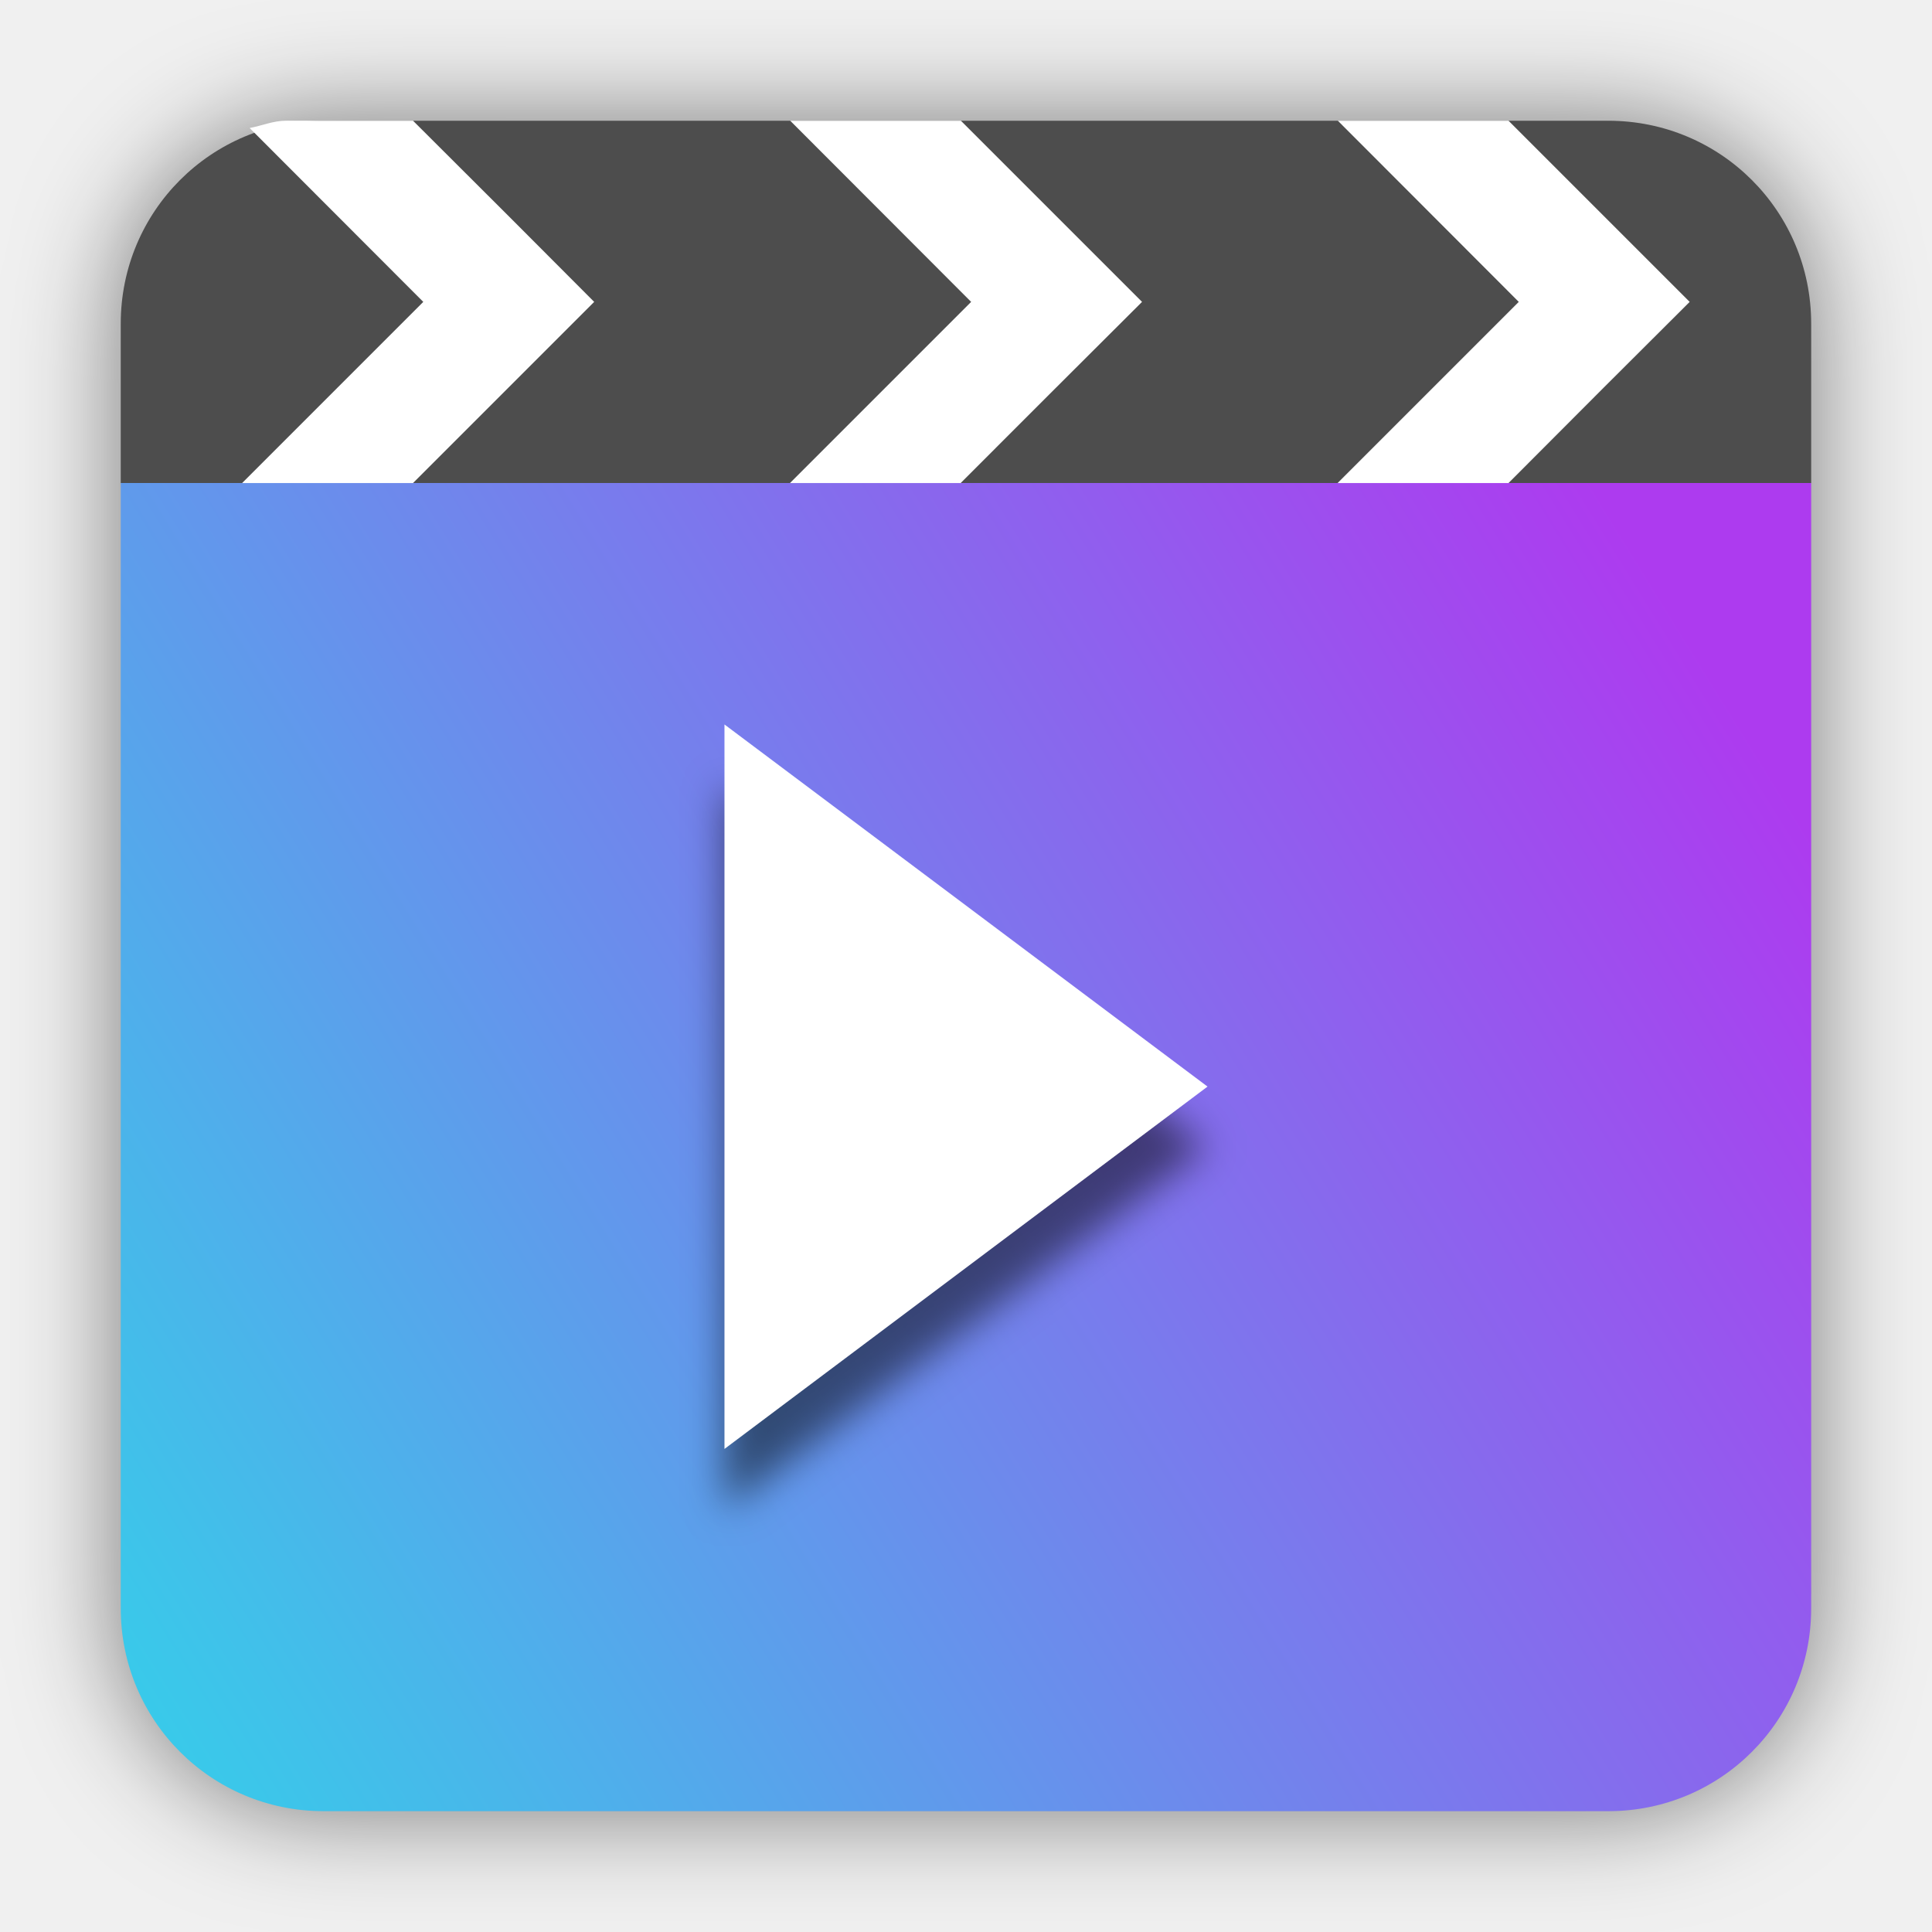
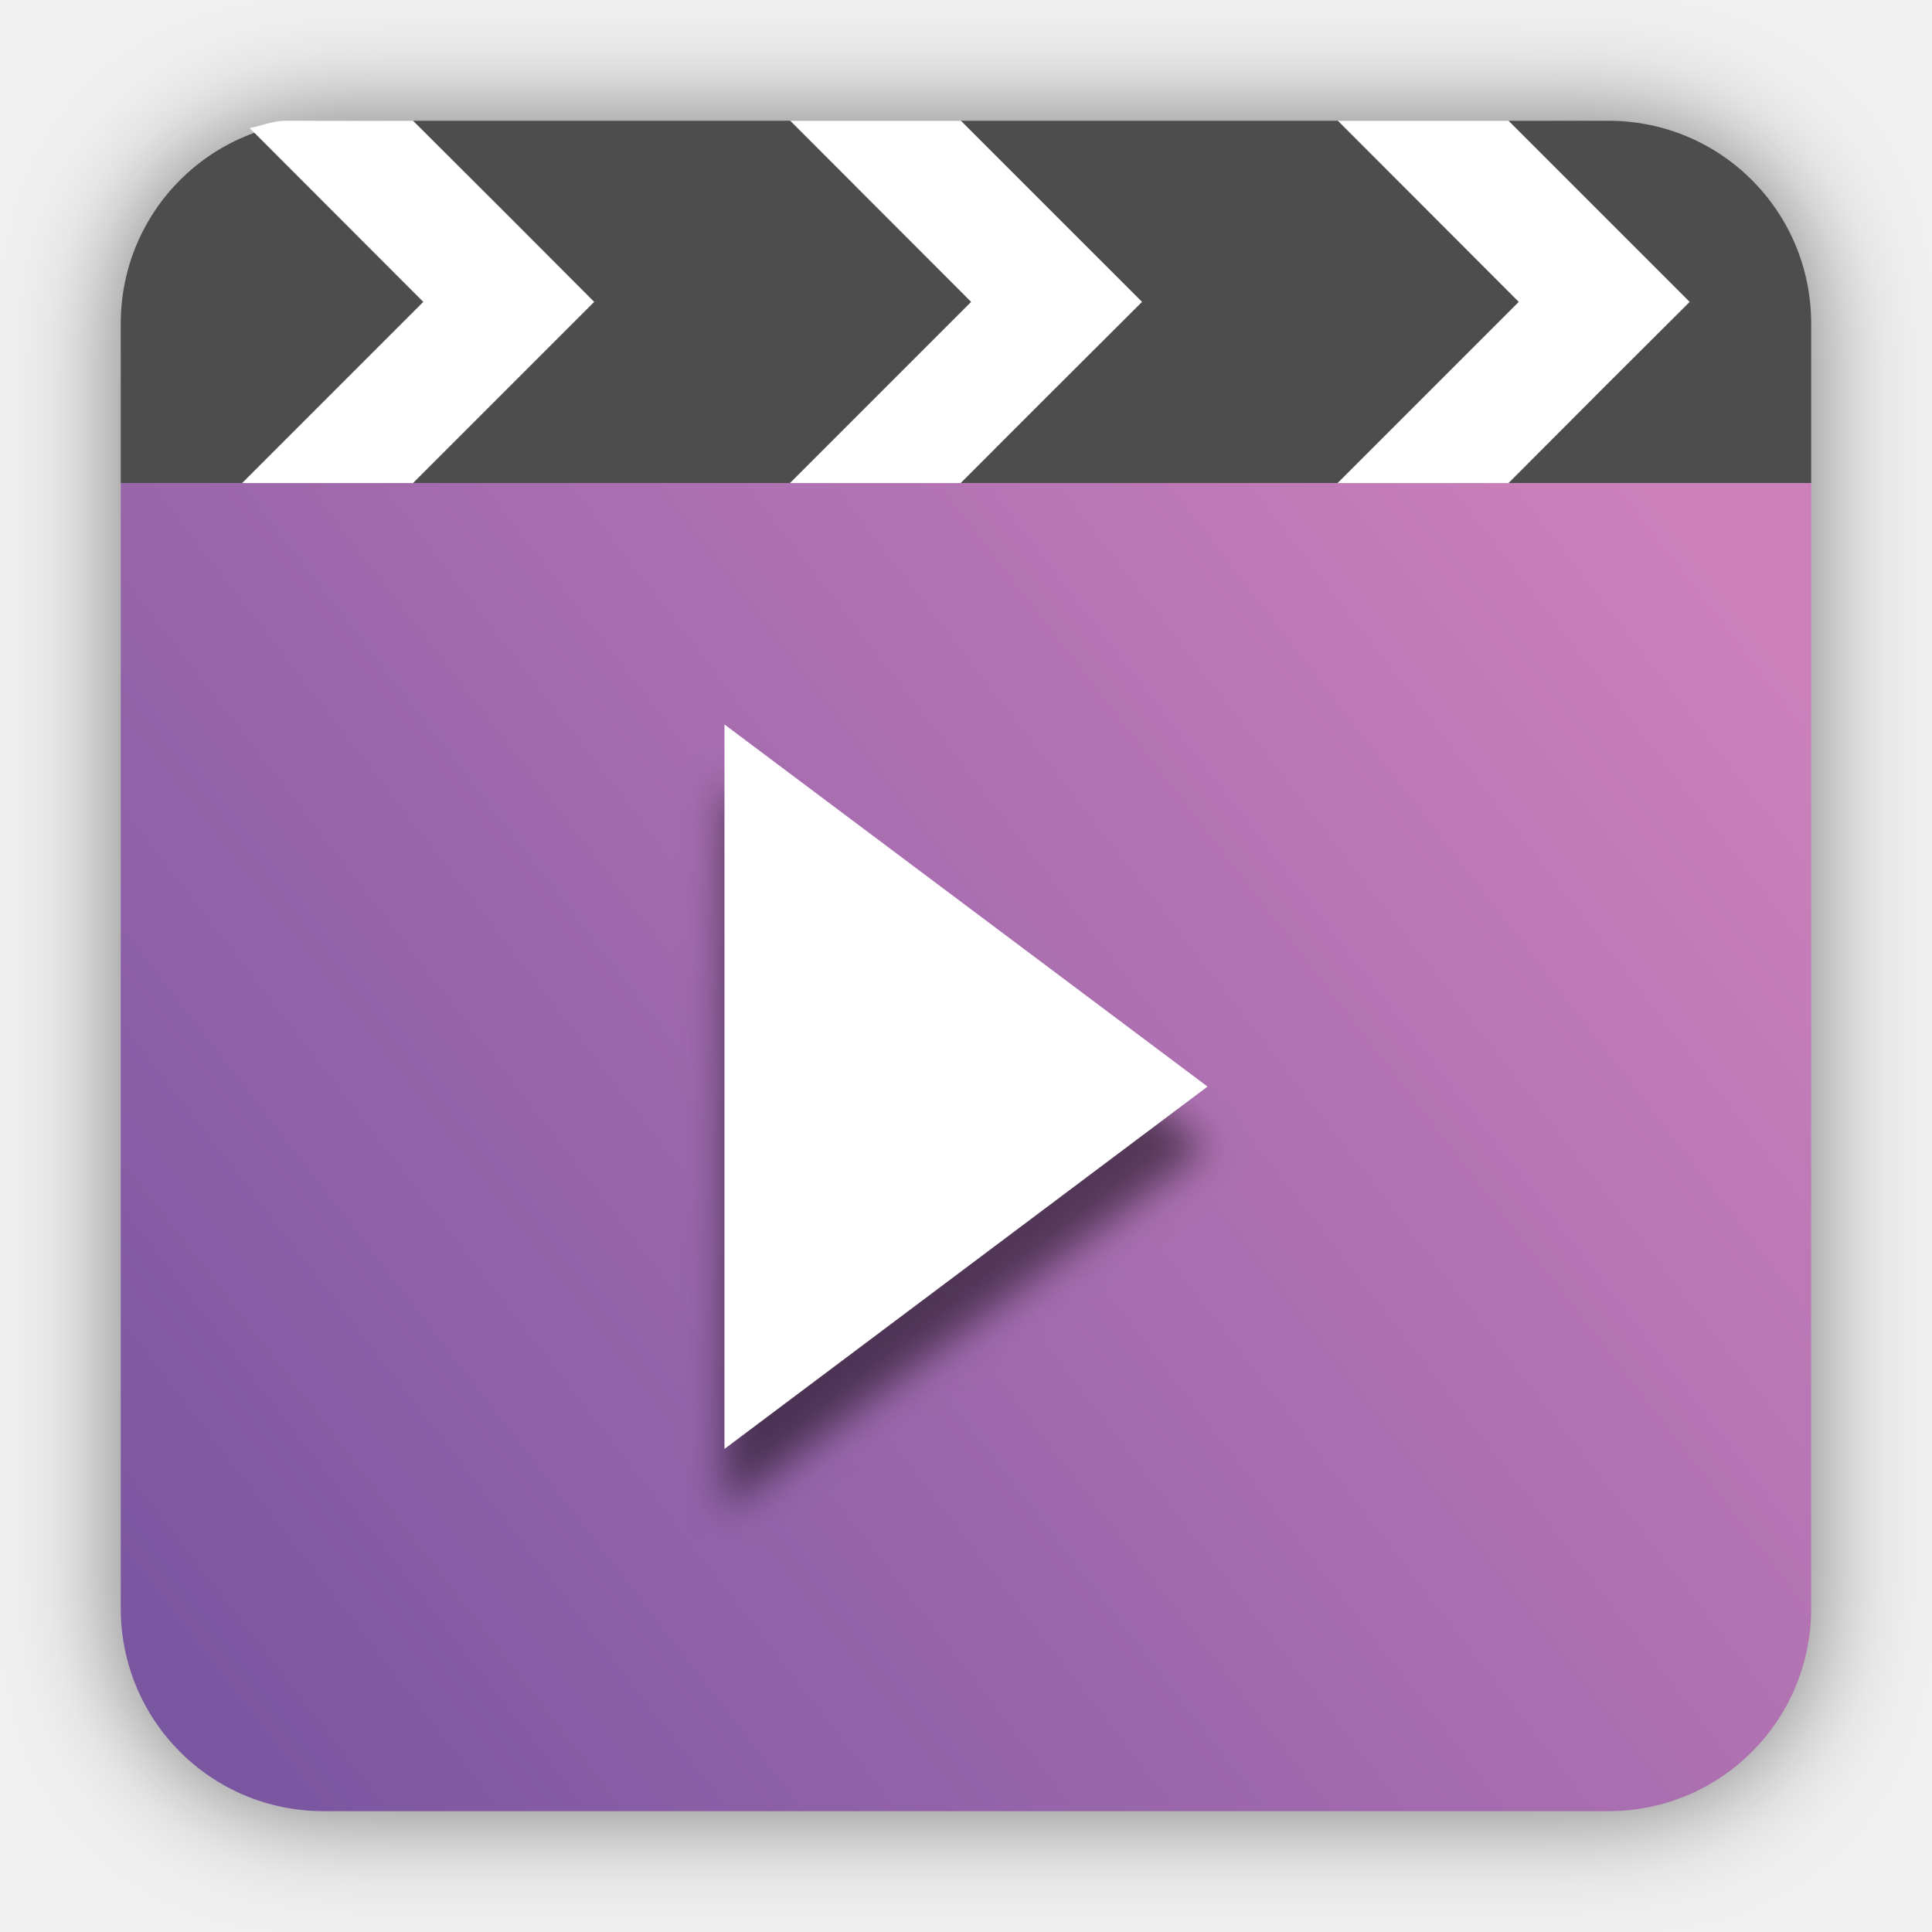
<svg xmlns="http://www.w3.org/2000/svg" xmlns:xlink="http://www.w3.org/1999/xlink" id="svg8" version="1.1" viewBox="0 0 8.467 8.467" height="32" width="32">
  <defs id="defs2">
-     <linearGradient id="linearGradient975">
-       <stop style="stop-color:#2adce9;stop-opacity:1" offset="0" id="stop971" />
-       <stop style="stop-color:#ad3bef;stop-opacity:1" offset="1" id="stop973" />
+     <linearGradient id="linearGradient858">
+       <stop style="stop-color:#634a99;stop-opacity:1" offset="0" id="stop854" />
+       <stop style="stop-color:#cc81bb;stop-opacity:1" offset="1" id="stop856" />
    </linearGradient>
-     <linearGradient xlink:href="#linearGradient975" id="linearGradient977" x1="0.012" y1="31.982" x2="29.852" y2="13.554" gradientUnits="userSpaceOnUse" />
    <filter style="color-interpolation-filters:sRGB" id="filter1158" x="-0.075" width="1.15" y="-0.075" height="1.15">
      <feGaussianBlur stdDeviation="0.232" id="feGaussianBlur1160" />
    </filter>
    <filter style="color-interpolation-filters:sRGB" id="filter1185" x="-0.094" width="1.188" y="-0.063" height="1.125">
      <feGaussianBlur stdDeviation="0.083" id="feGaussianBlur1187" />
    </filter>
+     <linearGradient xlink:href="#linearGradient858" id="linearGradient860" x1="-3.49" y1="34.638" x2="28.667" y2="9.796" gradientUnits="userSpaceOnUse" />
  </defs>
  <g id="layer1">
    <path id="rect849-0" style="fill:#000000;fill-opacity:1;stroke-width:0.13;filter:url(#filter1158);opacity:0.5" d="m 1.419,0.529 c -0.493,0 -0.889,0.397 -0.889,0.889 v 0.698 4.931 c 0,0.493 0.397,0.889 0.889,0.889 H 7.048 C 7.541,7.938 7.938,7.541 7.938,7.048 V 2.117 1.419 c 0,-0.493 -0.397,-0.889 -0.889,-0.889 z" />
-     <path id="rect849" style="fill:url(#linearGradient977);stroke-width:0.49;fill-opacity:1" d="M 30 8 L 2 8 L 2 26.639 C 2 28.501 3.499 30 5.361 30 L 26.639 30 C 28.501 30 30 28.501 30 26.639 L 30 8 z " transform="scale(0.2645833)" />
+     <path id="rect849" style="fill:url(#linearGradient860);stroke-width:0.49;fill-opacity:1" d="M 30 8 L 2 8 L 2 26.639 C 2 28.501 3.499 30 5.361 30 L 26.639 30 C 28.501 30 30 28.501 30 26.639 L 30 8 z " transform="scale(0.2645833)" />
    <path id="path868" style="fill:#4d4d4d;stroke-width:0.49;fill-opacity:1" d="M 2 5.361 L 2 8 L 30 8 L 30 5.361 C 30 3.499 28.501 2 26.639 2 L 5.361 2 C 3.499 2 2 3.499 2 5.361 z " transform="scale(0.2645833)" />
    <path id="path941" style="fill:#ffffff;fill-opacity:1;stroke-width:0.13" d="m 5.863,0.529 0.793,0.794 -0.794,0.794 H 6.611 L 7.03,1.697 7.405,1.323 7.03,0.948 6.611,0.529 Z" />
    <path id="path937" style="fill:#ffffff;fill-opacity:1;stroke-width:0.13" d="M 3.463,0.529 4.256,1.323 3.462,2.117 H 4.21 L 4.63,1.697 5.005,1.323 4.63,0.948 4.211,0.529 Z" />
    <path id="path931" style="fill:#ffffff;fill-opacity:1;stroke-width:0.13" d="m 1.094,0.561 0.761,0.762 -0.794,0.794 H 1.81 L 2.23,1.697 2.604,1.323 2.23,0.948 1.81,0.529 H 1.254 c -0.057,0 -0.106,0.022 -0.16,0.032 z" />
    <path style="fill:#000000;fill-opacity:1;stroke:none;stroke-width:0.306px;stroke-linecap:butt;stroke-linejoin:miter;stroke-opacity:1;opacity:0.5;filter:url(#filter1185)" d="m 3.175,3.44 2.117,1.587 -2.117,1.588 z" id="path996-8" />
    <path style="fill:#ffffff;fill-opacity:1;stroke:none;stroke-width:0.306px;stroke-linecap:butt;stroke-linejoin:miter;stroke-opacity:1" d="M 3.175,3.175 5.292,4.762 3.175,6.35 Z" id="path996" />
  </g>
</svg>
